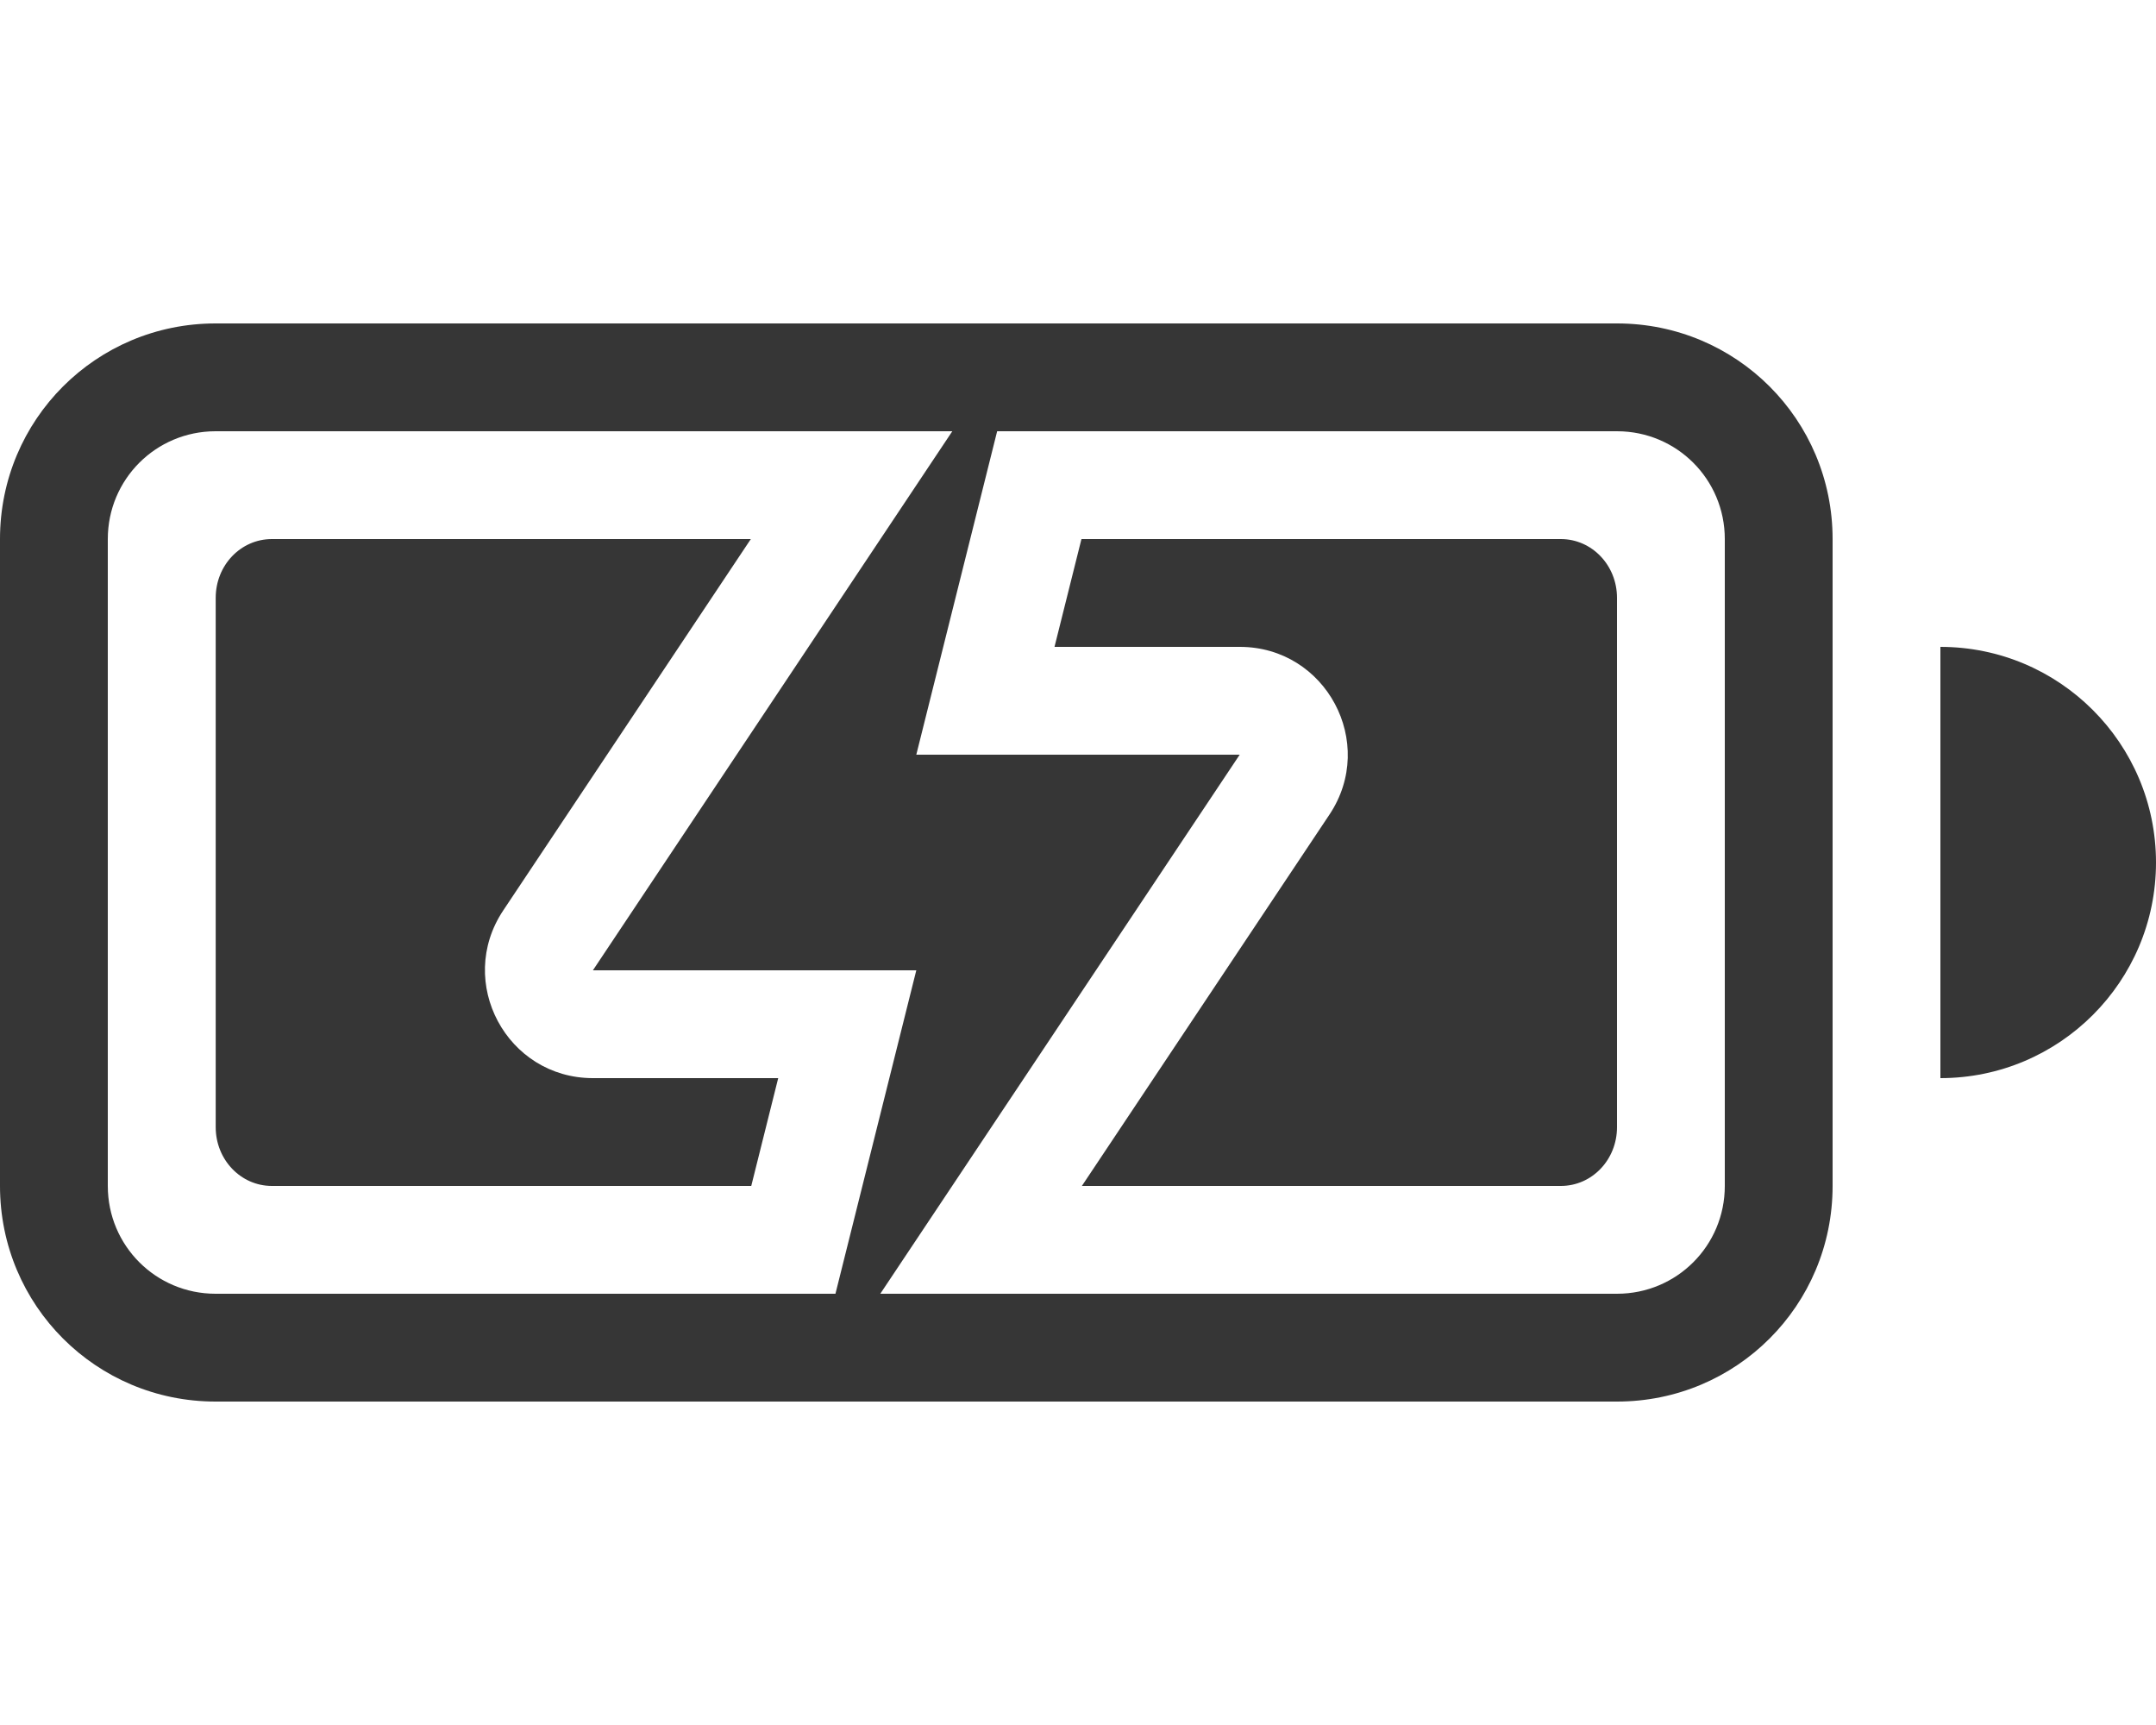
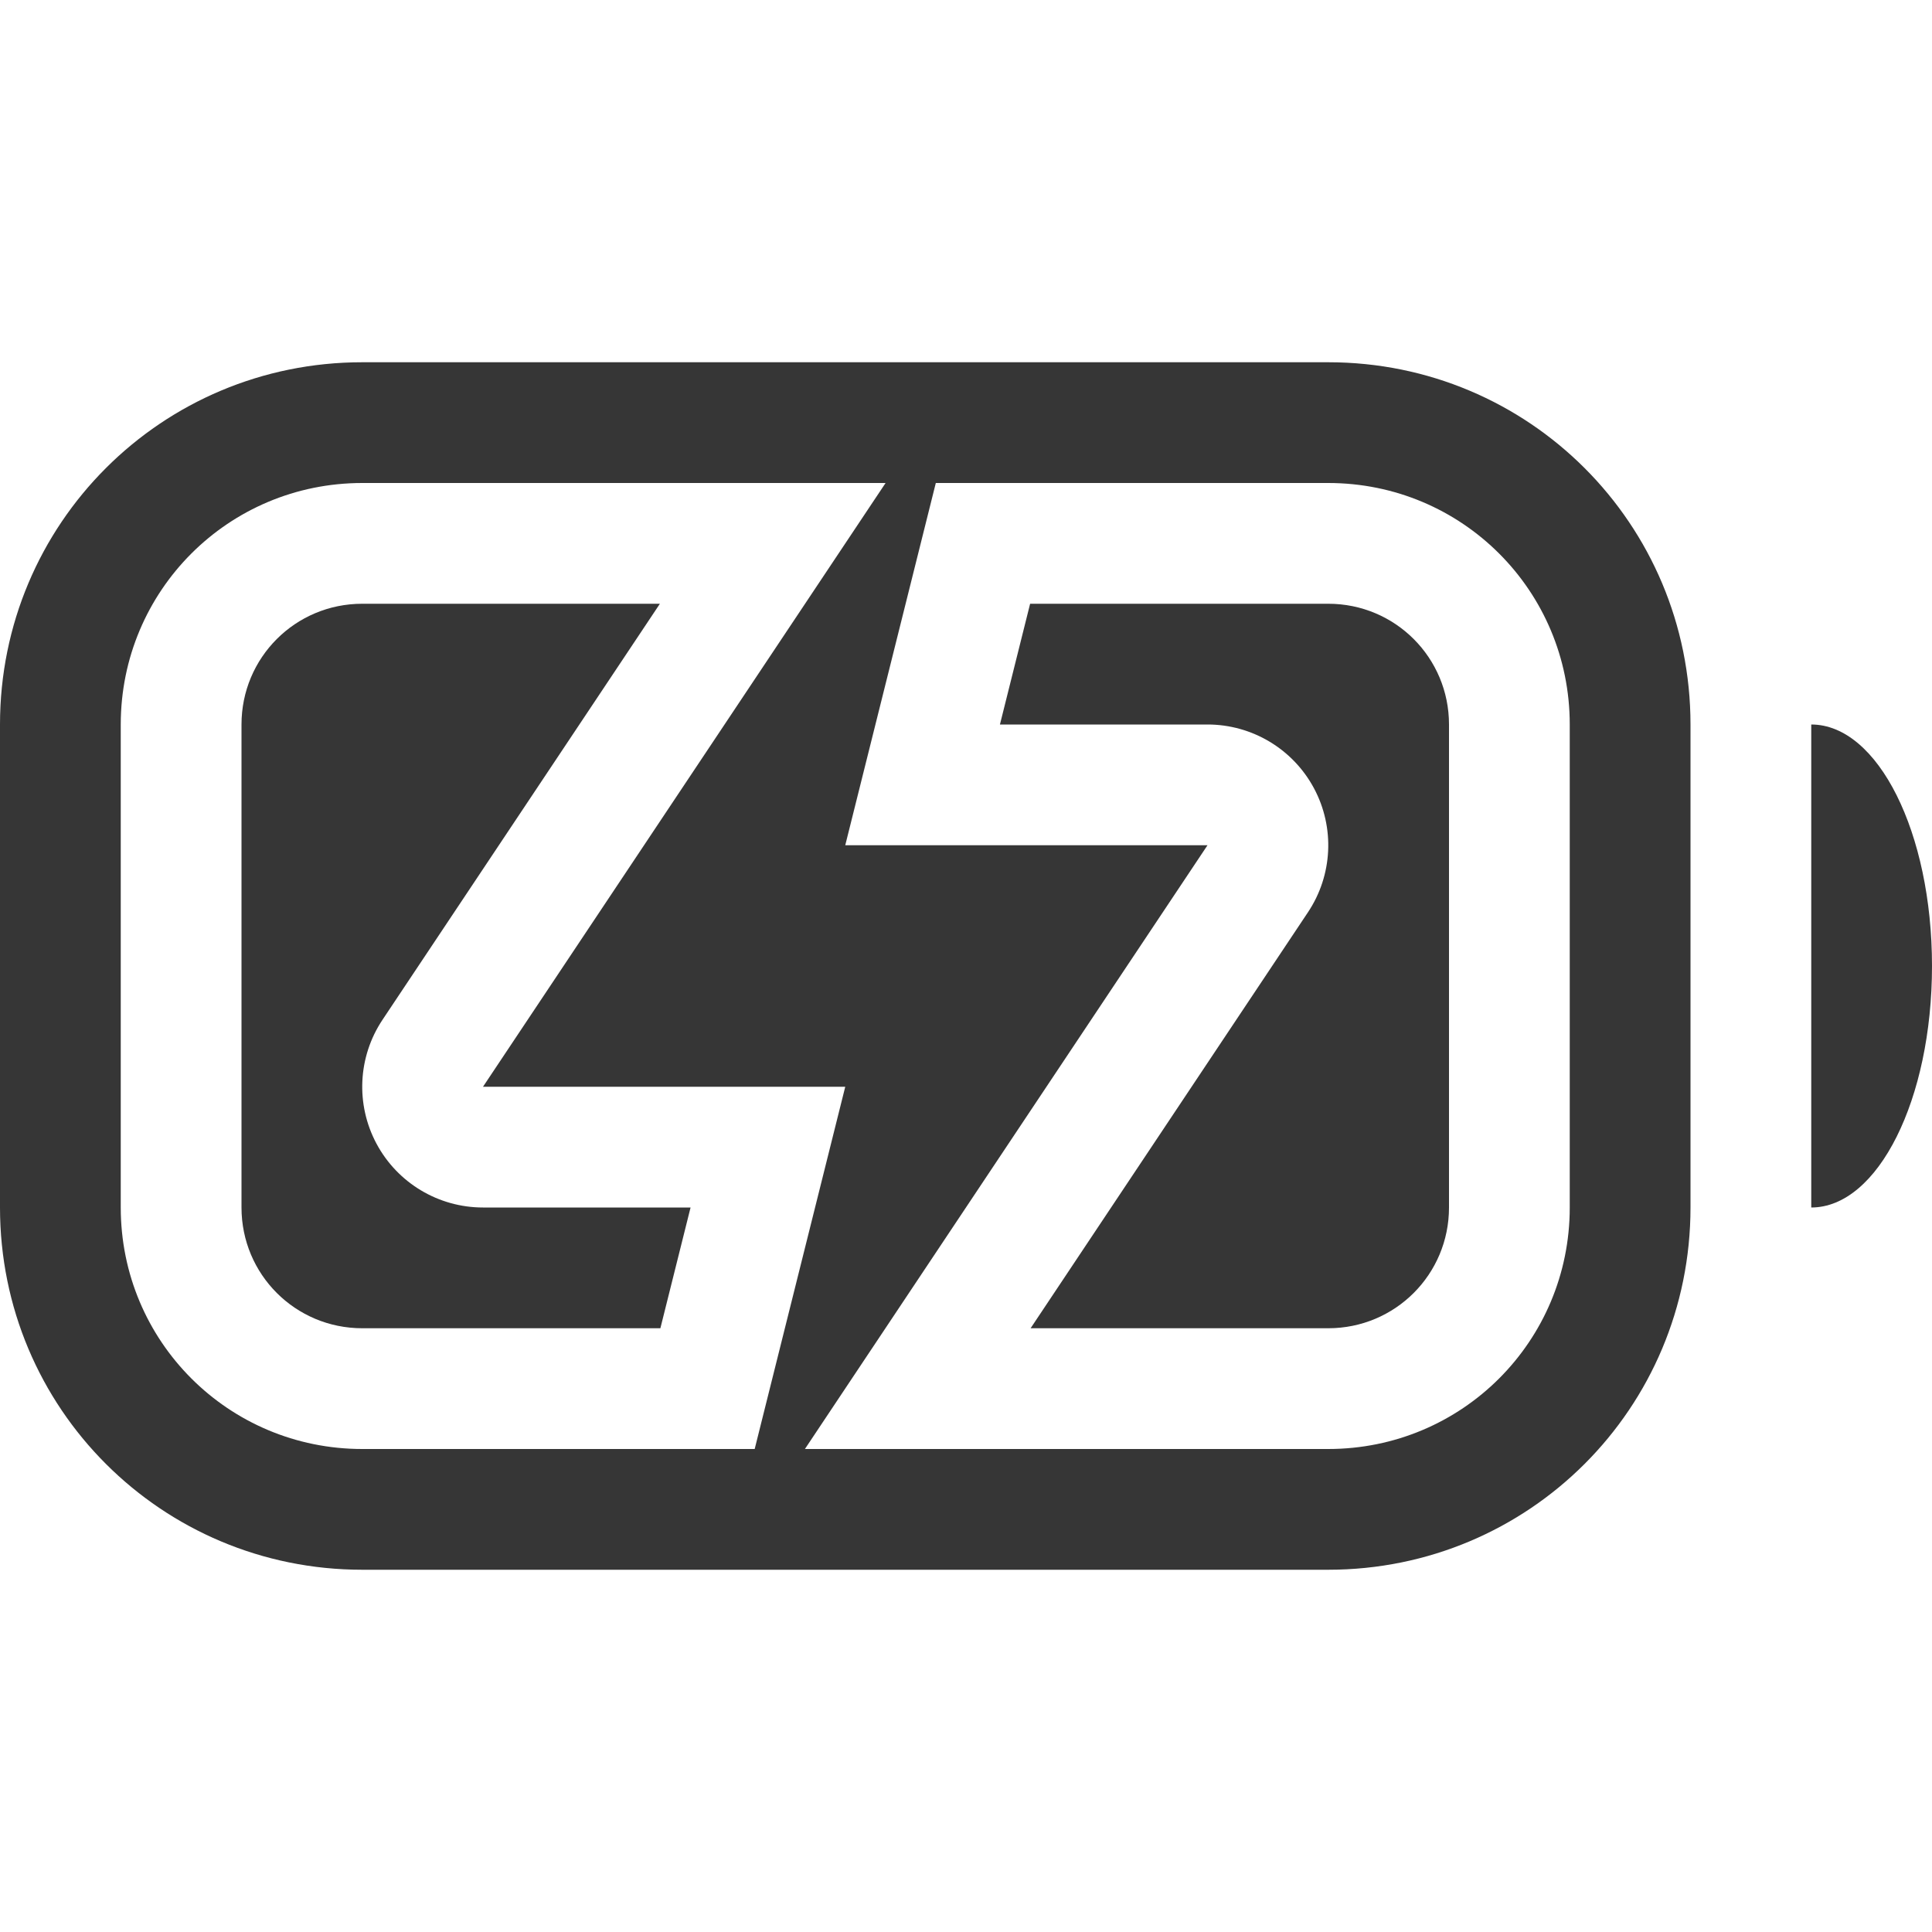
- <svg xmlns="http://www.w3.org/2000/svg" width="20" height="16" enable-background="new" version="1.1">
-   <g fill="#363636">
-     <g fill-rule="evenodd">
-       <path d="m2.522 5c-0.289 0-0.521 0.243-0.521 0.545v4.91c0 0.302 0.233 0.545 0.521 0.545h4.447l0.25-1h-1.719c-0.799-1.712e-4 -1.275-0.89-0.832-1.555l2.297-3.445h-4.443zm7.51 0-0.25 1h1.719c0.799 1.713e-4 1.275 0.89 0.832 1.555l-2.297 3.445h4.443c0.289 0 0.521-0.243 0.521-0.545v-4.91c0-0.302-0.233-0.545-0.521-0.545h-4.447z" style="paint-order:stroke fill markers" />
-       <path d="m2 3c-1.108 0-2 0.892-2 2v6c0 1.108 0.892 2 2 2h13c1.108 0 2-0.892 2-2v-6c0-1.108-0.892-2-2-2zm0 1h13c0.554 0 1 0.446 1 1v6c0 0.554-0.446 1-1 1h-13c-0.554 0-1-0.446-1-1v-6c0-0.554 0.446-1 1-1z" enable-background="new" style="paint-order:stroke fill markers" />
-       <path d="m18 6v4a2 2 0 0 0 2-2 2 2 0 0 0-2-2z" enable-background="new" style="paint-order:stroke fill markers" />
-     </g>
-     <path d="m8.834 4-3.334 5h3l-0.75 3h0.416l3.334-5h-3l0.75-3z" enable-background="new" />
-   </g>
+ <svg xmlns="http://www.w3.org/2000/svg" width="16" height="16" enable-background="new" version="1.1">
+   <path d="m3 5c-0.554 0-1 0.446-1 1v4c0 0.554 0.446 1 1 1h2.469l0.25-1h-1.719a1 1 0 0 1-0.832-1.555l2.297-3.445h-2.465zm5.531 0-0.25 1h1.719a1 1 0 0 1 0.832 1.555l-2.297 3.445h2.465c0.554 0 1-0.446 1-1v-4c0-0.554-0.446-1-1-1h-2.469zm-2.342 2.518-0.32 0.482h1.131a1 1 0 0 1-0.811-0.482zm0.811 0.482a1 1 0 0 1 0.809 0.484l0.322-0.484h-1.131z" fill="#363636" />
+   <path d="m15 6v4a1 2 0 0 0 1-2 1 2 0 0 0-1-2z" fill="#363636" />
+   <path d="m3 3c-1.662 0-3 1.338-3 3v4c0 1.662 1.338 3 3 3h8c1.662 0 3-1.338 3-3v-4c0-1.662-1.338-3-3-3zm0 1h8c1.108 0 2 0.892 2 2v4c0 1.108-0.892 2-2 2h-8c-1.108 0-2-0.892-2-2v-4c0-1.108 0.892-2 2-2z" fill="#363636" />
+   <path d="m7.334 4-3.334 5h3l-0.75 3h0.416l3.334-5h-3l0.75-3z" enable-background="new" fill="#363636" />
</svg>
